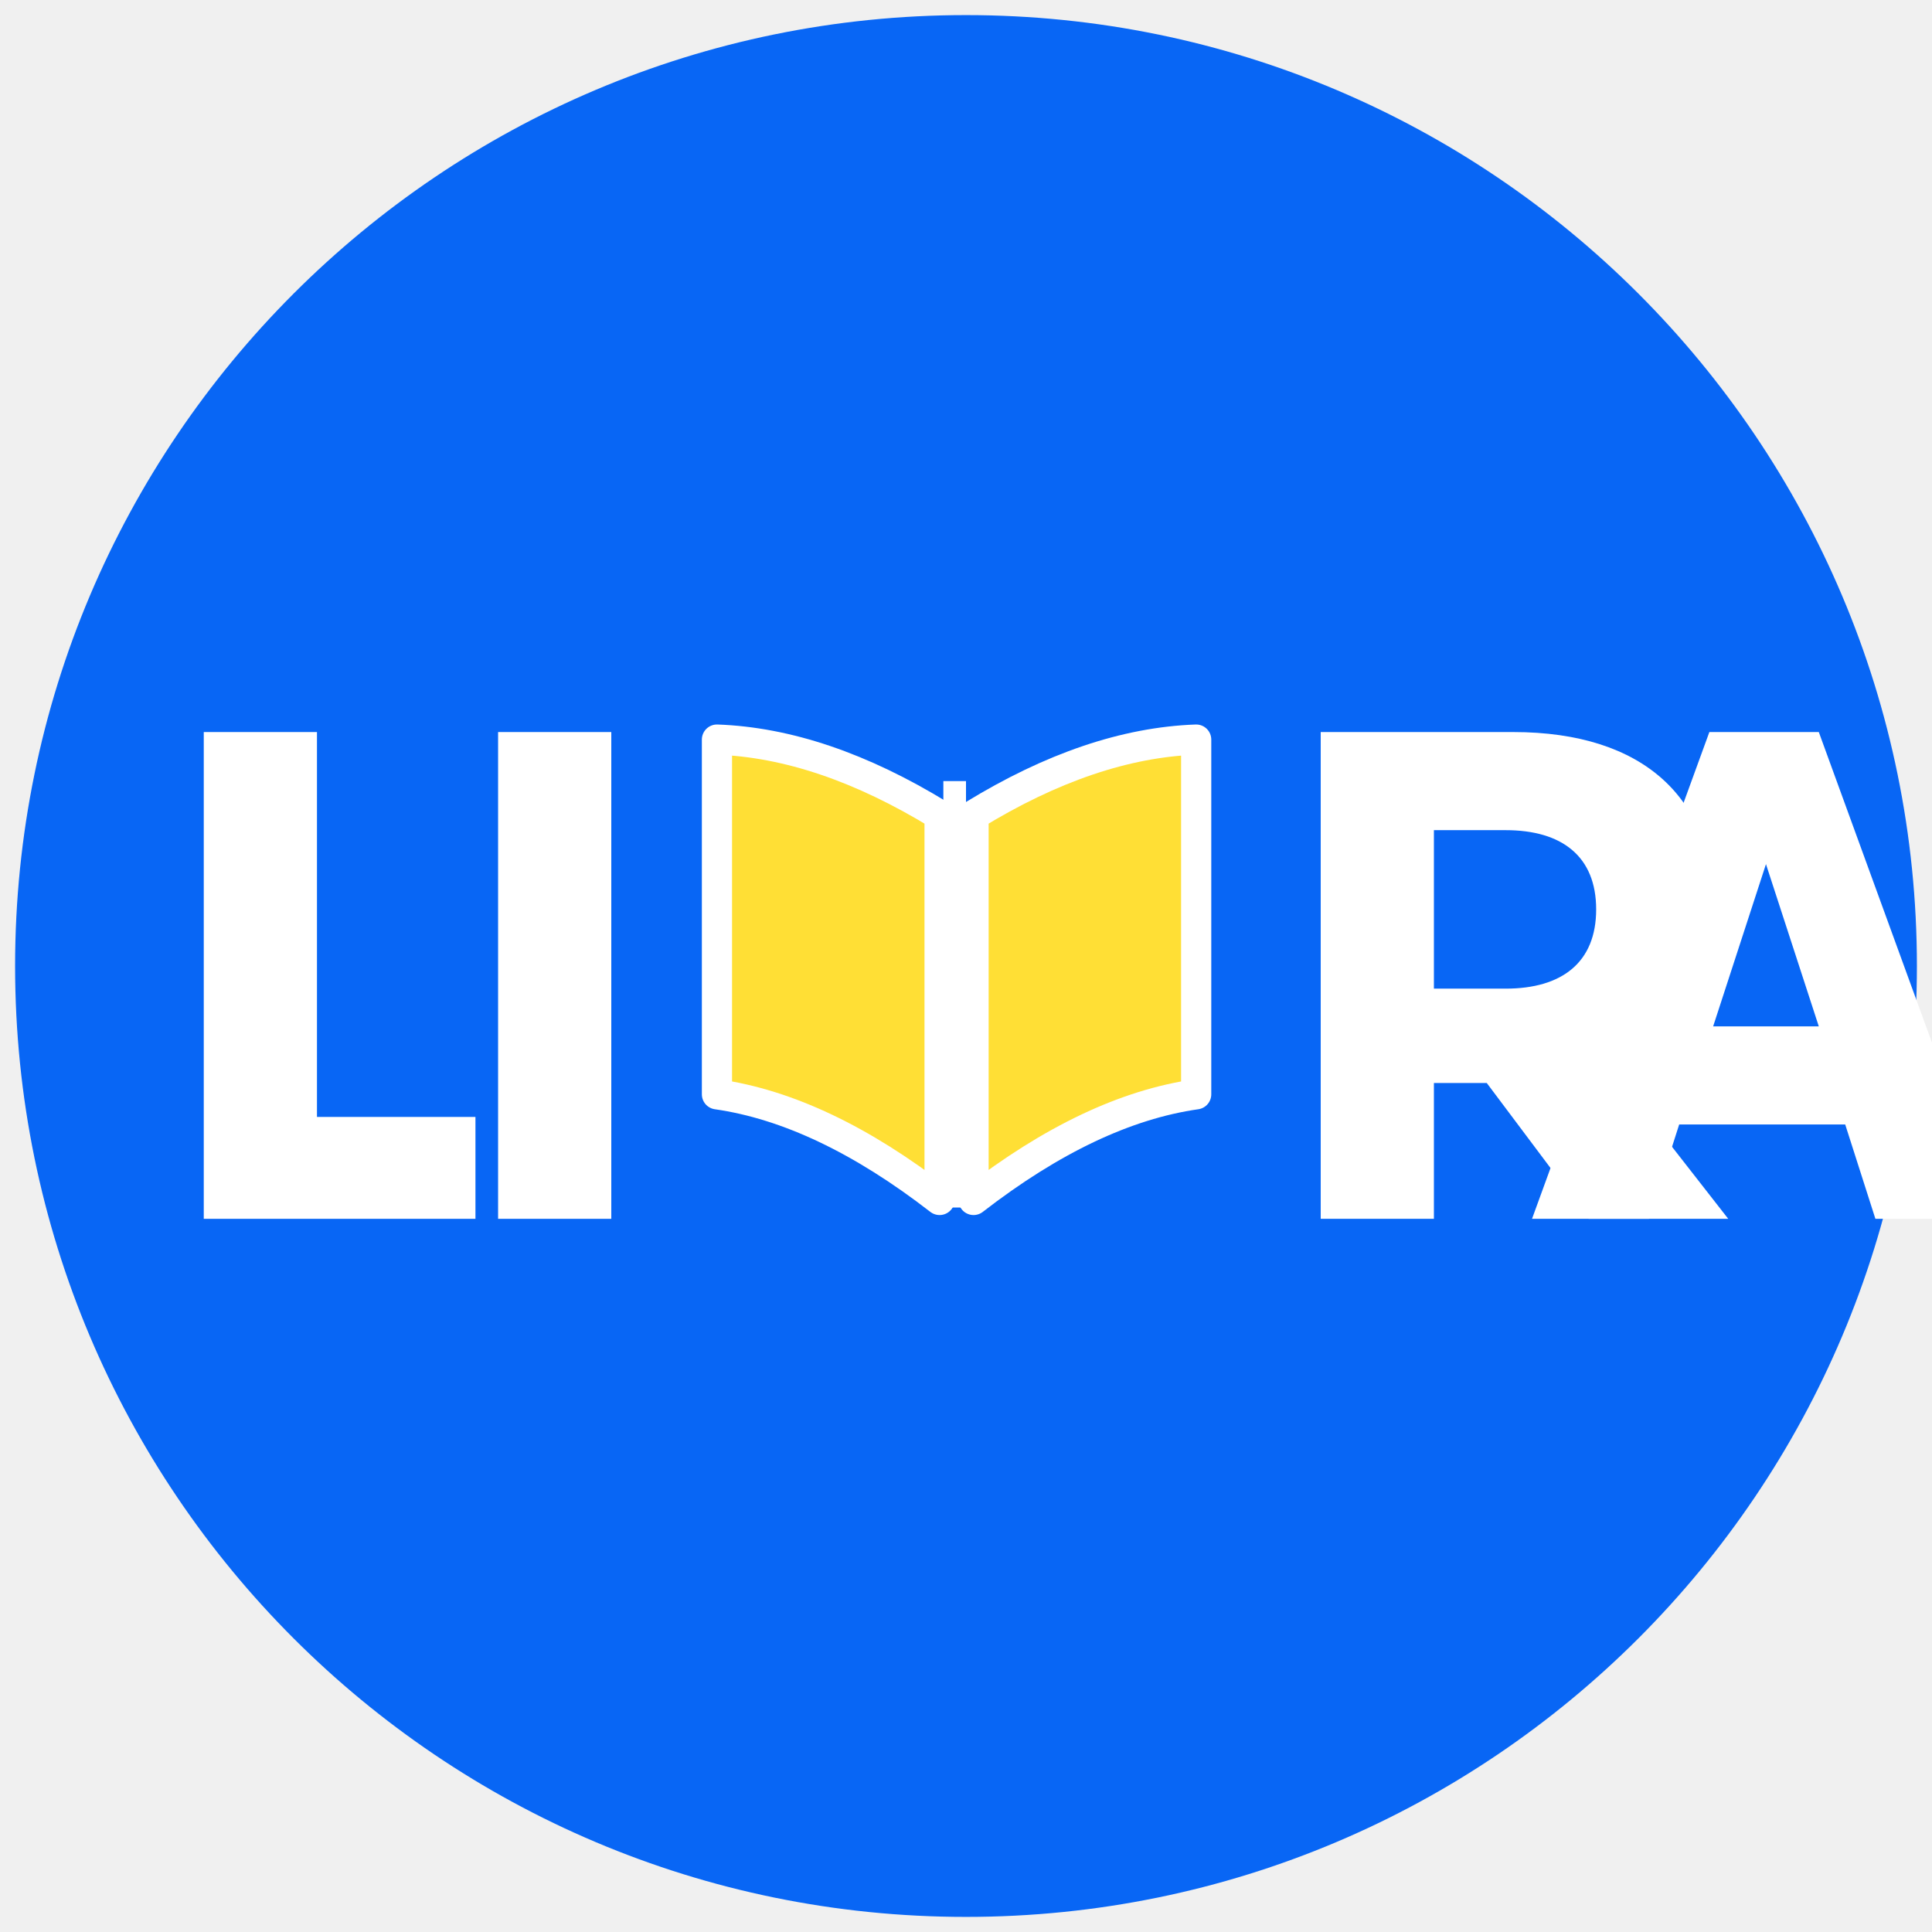
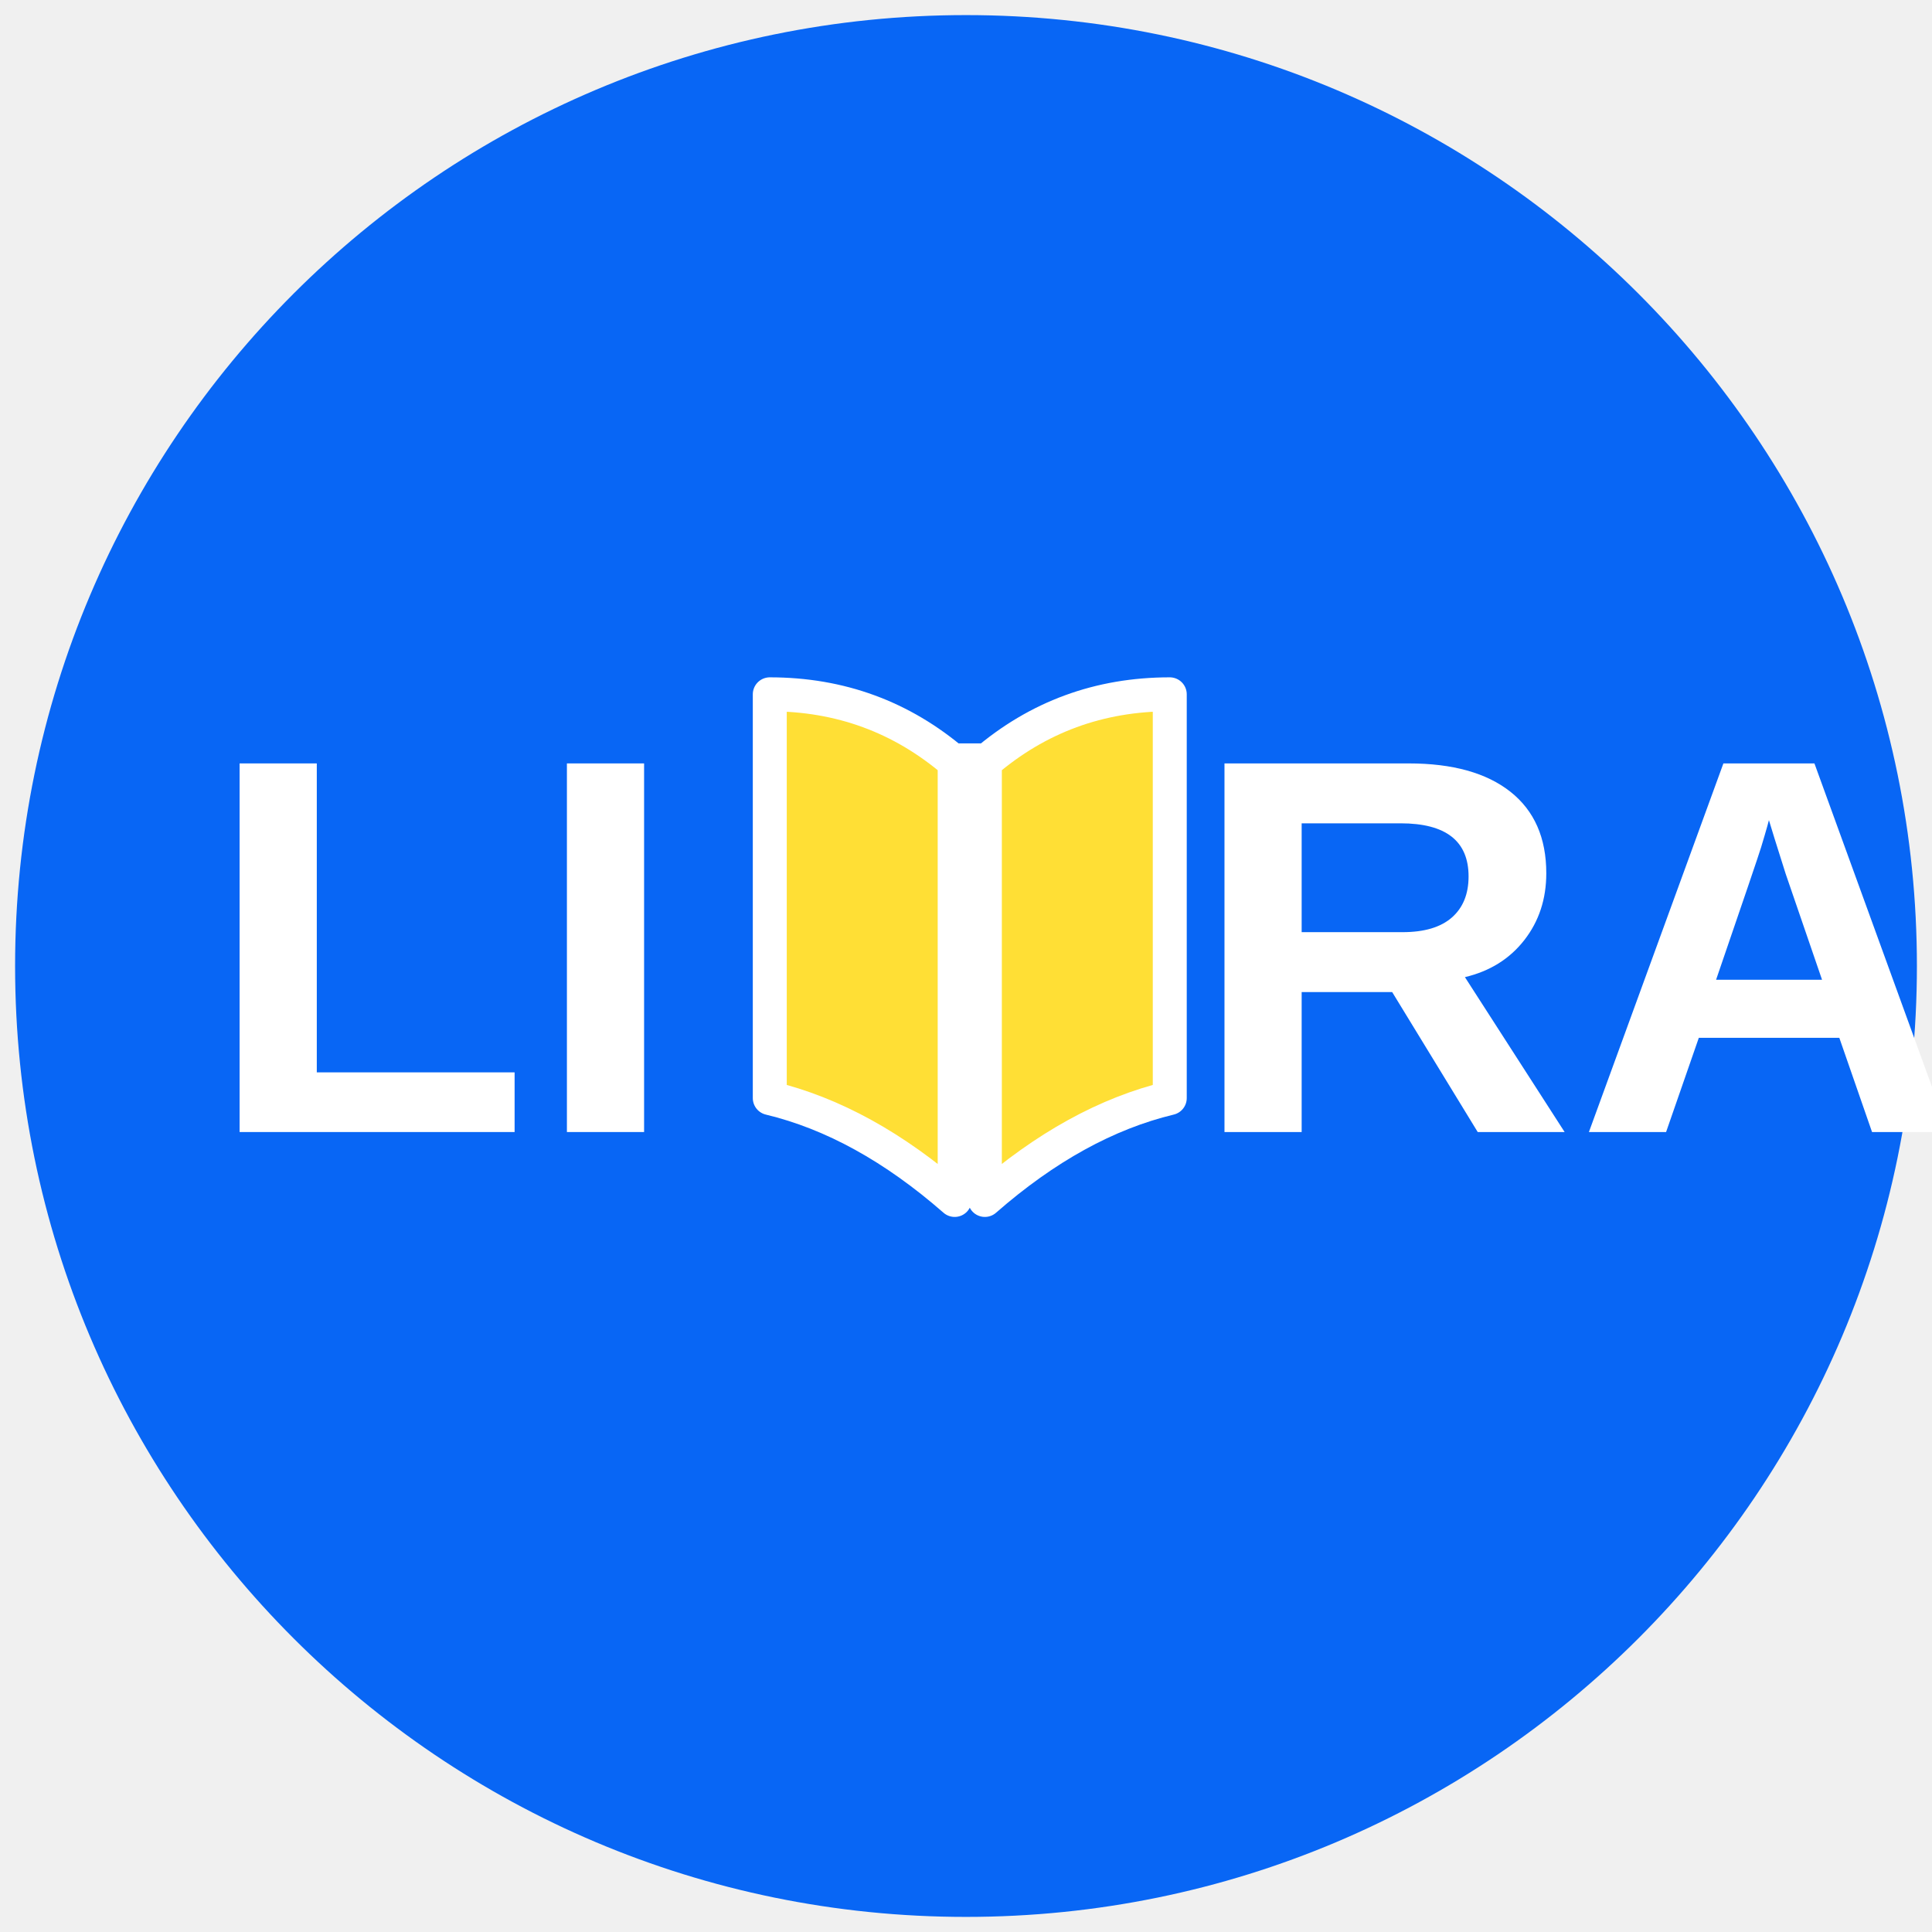
<svg xmlns="http://www.w3.org/2000/svg" viewBox="0 0 512 512" role="img" aria-labelledby="title desc">
  <circle cx="256" cy="256" r="252" fill="#0866f5" />
-   <g fill="#ffffff" font-family="Arial,Helvetica,sans-serif" font-size="148" font-weight="800">
-     <path d="M54 194h30v102h42v27H54z" />
-     <path d="M132 194h30v129h-30z" />
-     <path d="M350 194h51c35 0 53 18 53 46 0 21-10 35-28 42l32 41h-37l-27-36h-14v36h-30zm30 26v42h19c15 0 24-7 24-21s-9-21-24-21z" />
-     <path d="M462 323l47-129h-31l-47 129h31z" opacity="0" />
-     <path d="M414 323l47-129h29l47 129h-32l-8-25h-44l-8 25zm48-51h28l-14-43z" transform="translate(-8 0)" />
+   <g fill="#fff" font-family="Arial,Helvetica,sans-serif" font-weight="800" font-size="142">
+     <text x="54" y="300" textLength="145" lengthAdjust="spacingAndGlyphs">LI</text>
+     <text x="315" y="300" textLength="151" lengthAdjust="spacingAndGlyphs">RA</text>
  </g>
-   <g stroke="#ffffff" stroke-width="8" stroke-linejoin="round">
-     <path d="M190 196 Q218 197 249 216 L249 318 Q218 294 190 290 Z" fill="#ffdf35" />
-     <path d="M258 216 Q289 197 317 196 L317 290 Q289 294 258 318 Z" fill="#ffdf35" />
-     <path d="M253 207V320" fill="none" stroke-width="6" />
+   <g stroke="#fff" stroke-width="9" stroke-linejoin="round">
+     <path d="M204 184 Q232 184 253 202 L253 318 Q229 297 204 291 Z" fill="#ffdf35" />
+     <path d="M261 202 Q282 184 310 184 L310 291 Q285 297 261 318 Z" fill="#ffdf35" />
+     <path d="M257 197 V319" fill="none" stroke-width="6" />
  </g>
</svg>
